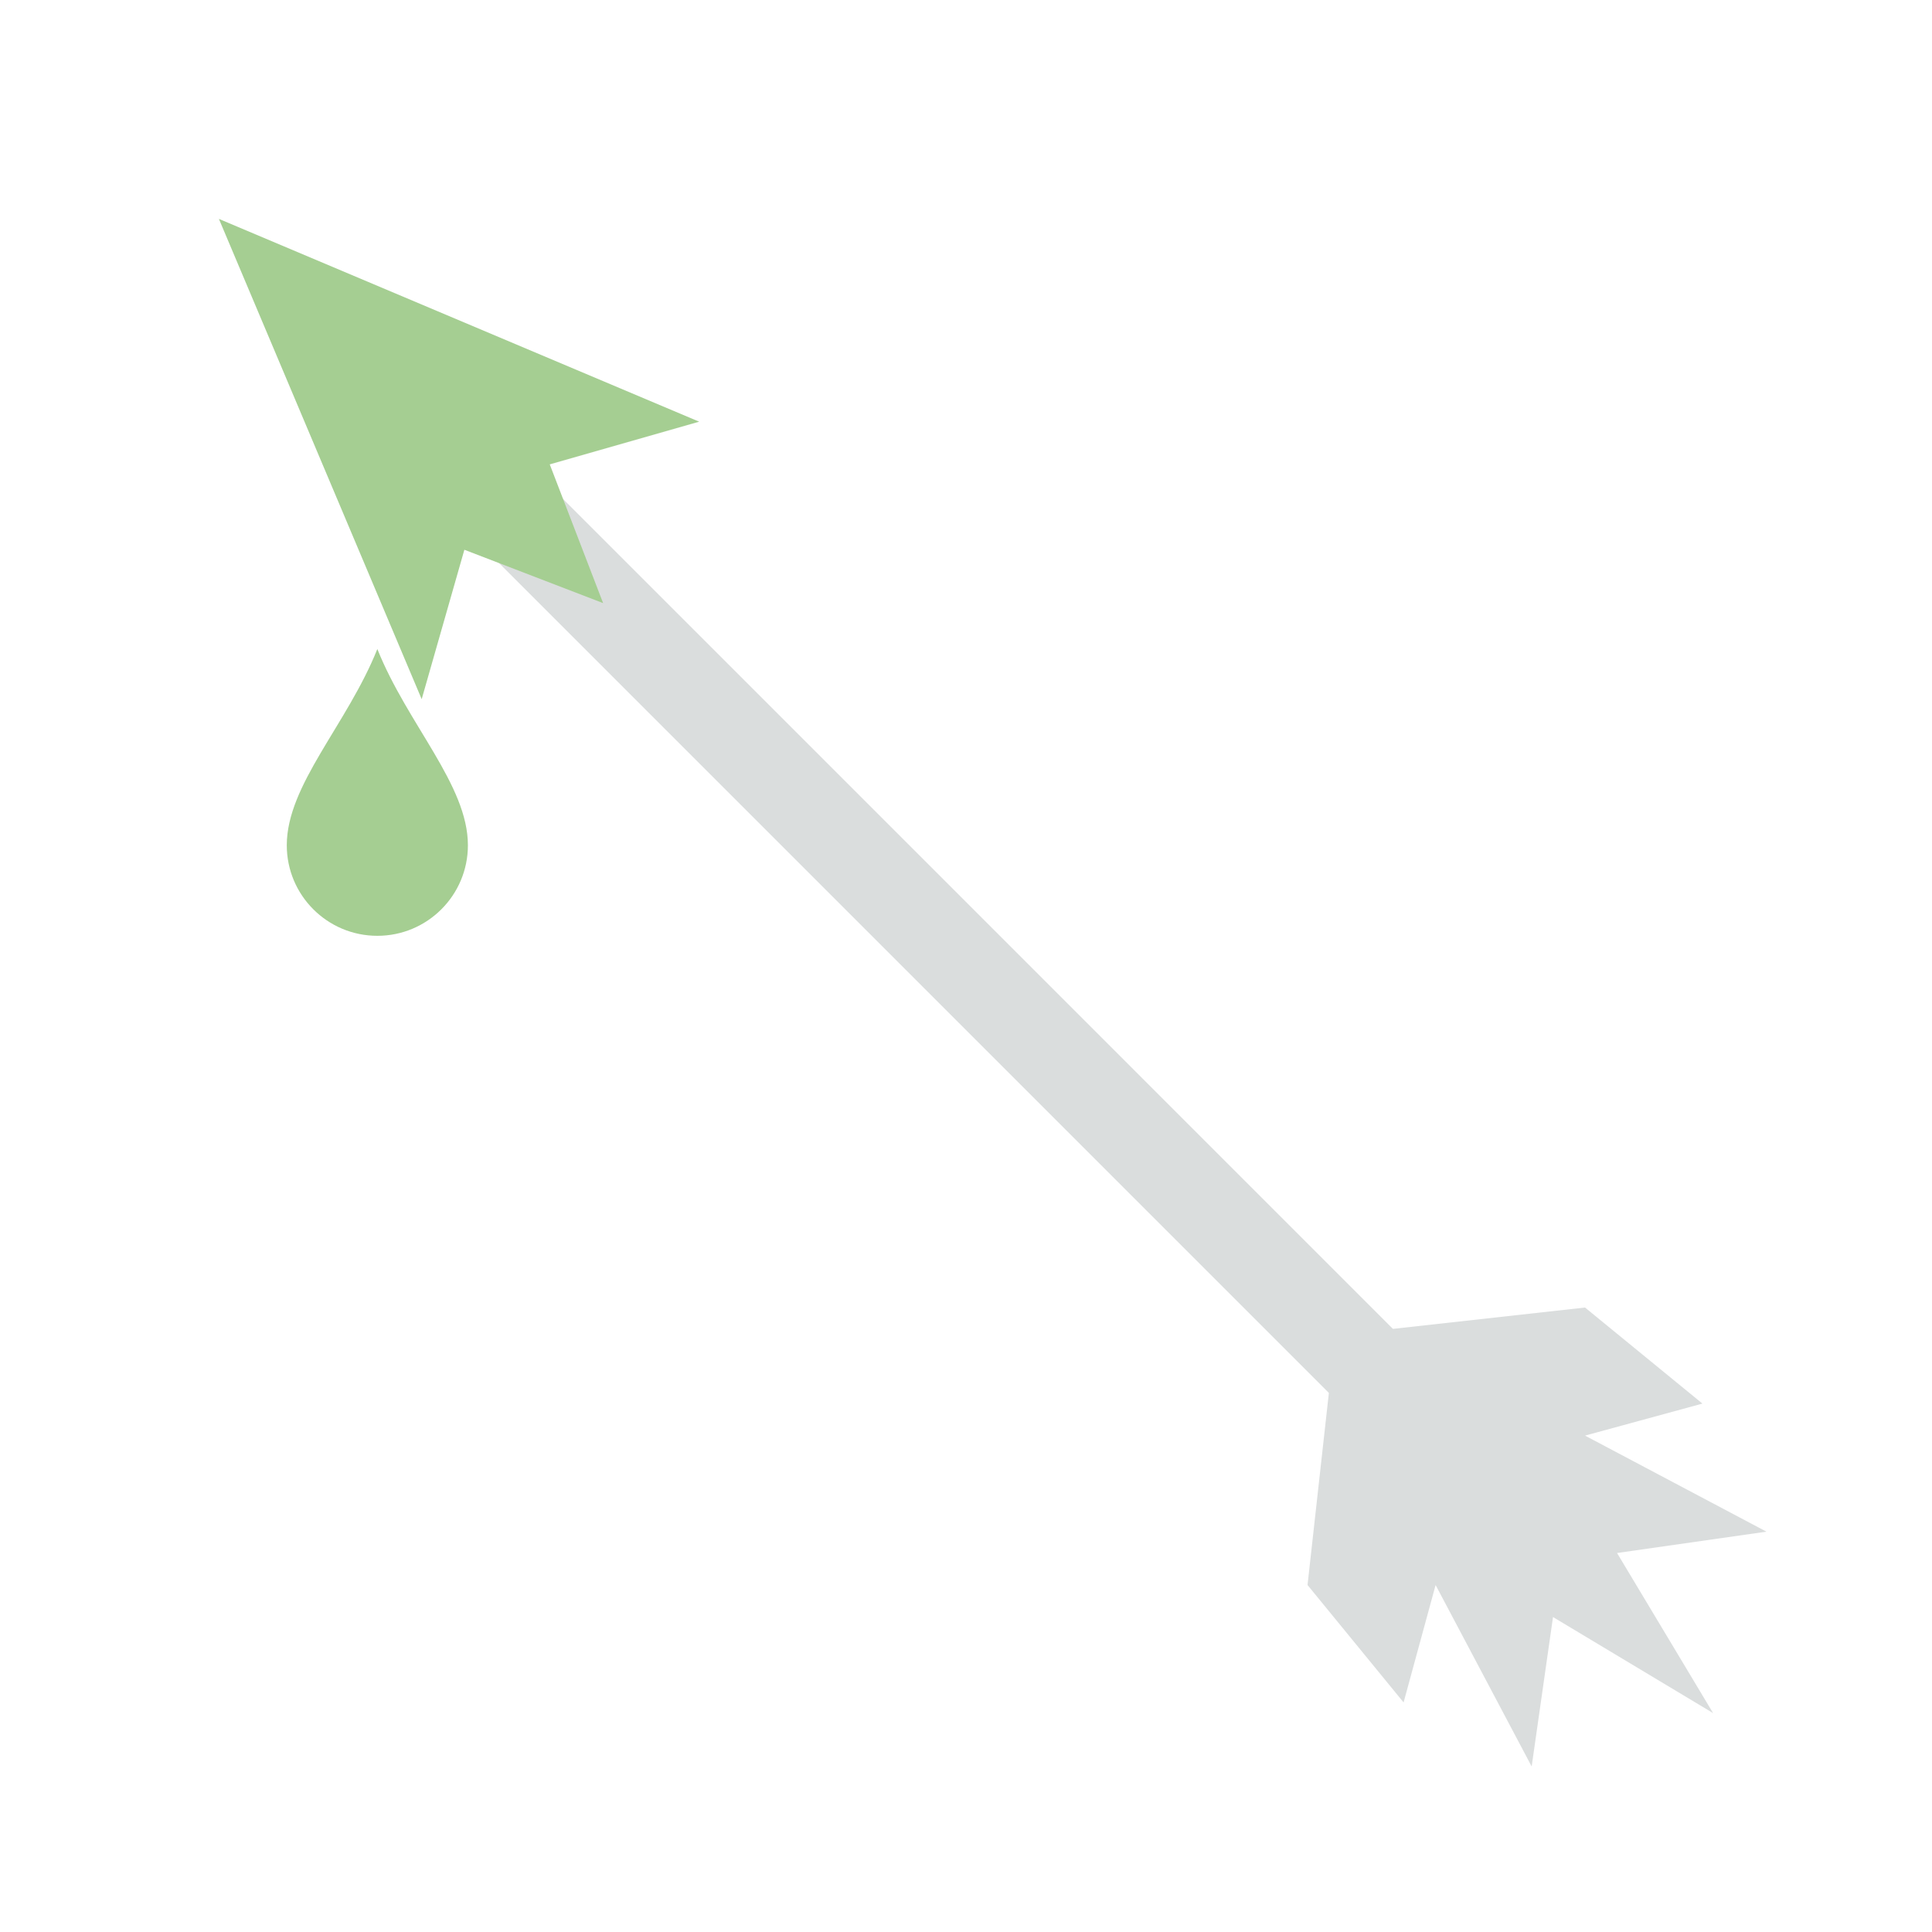
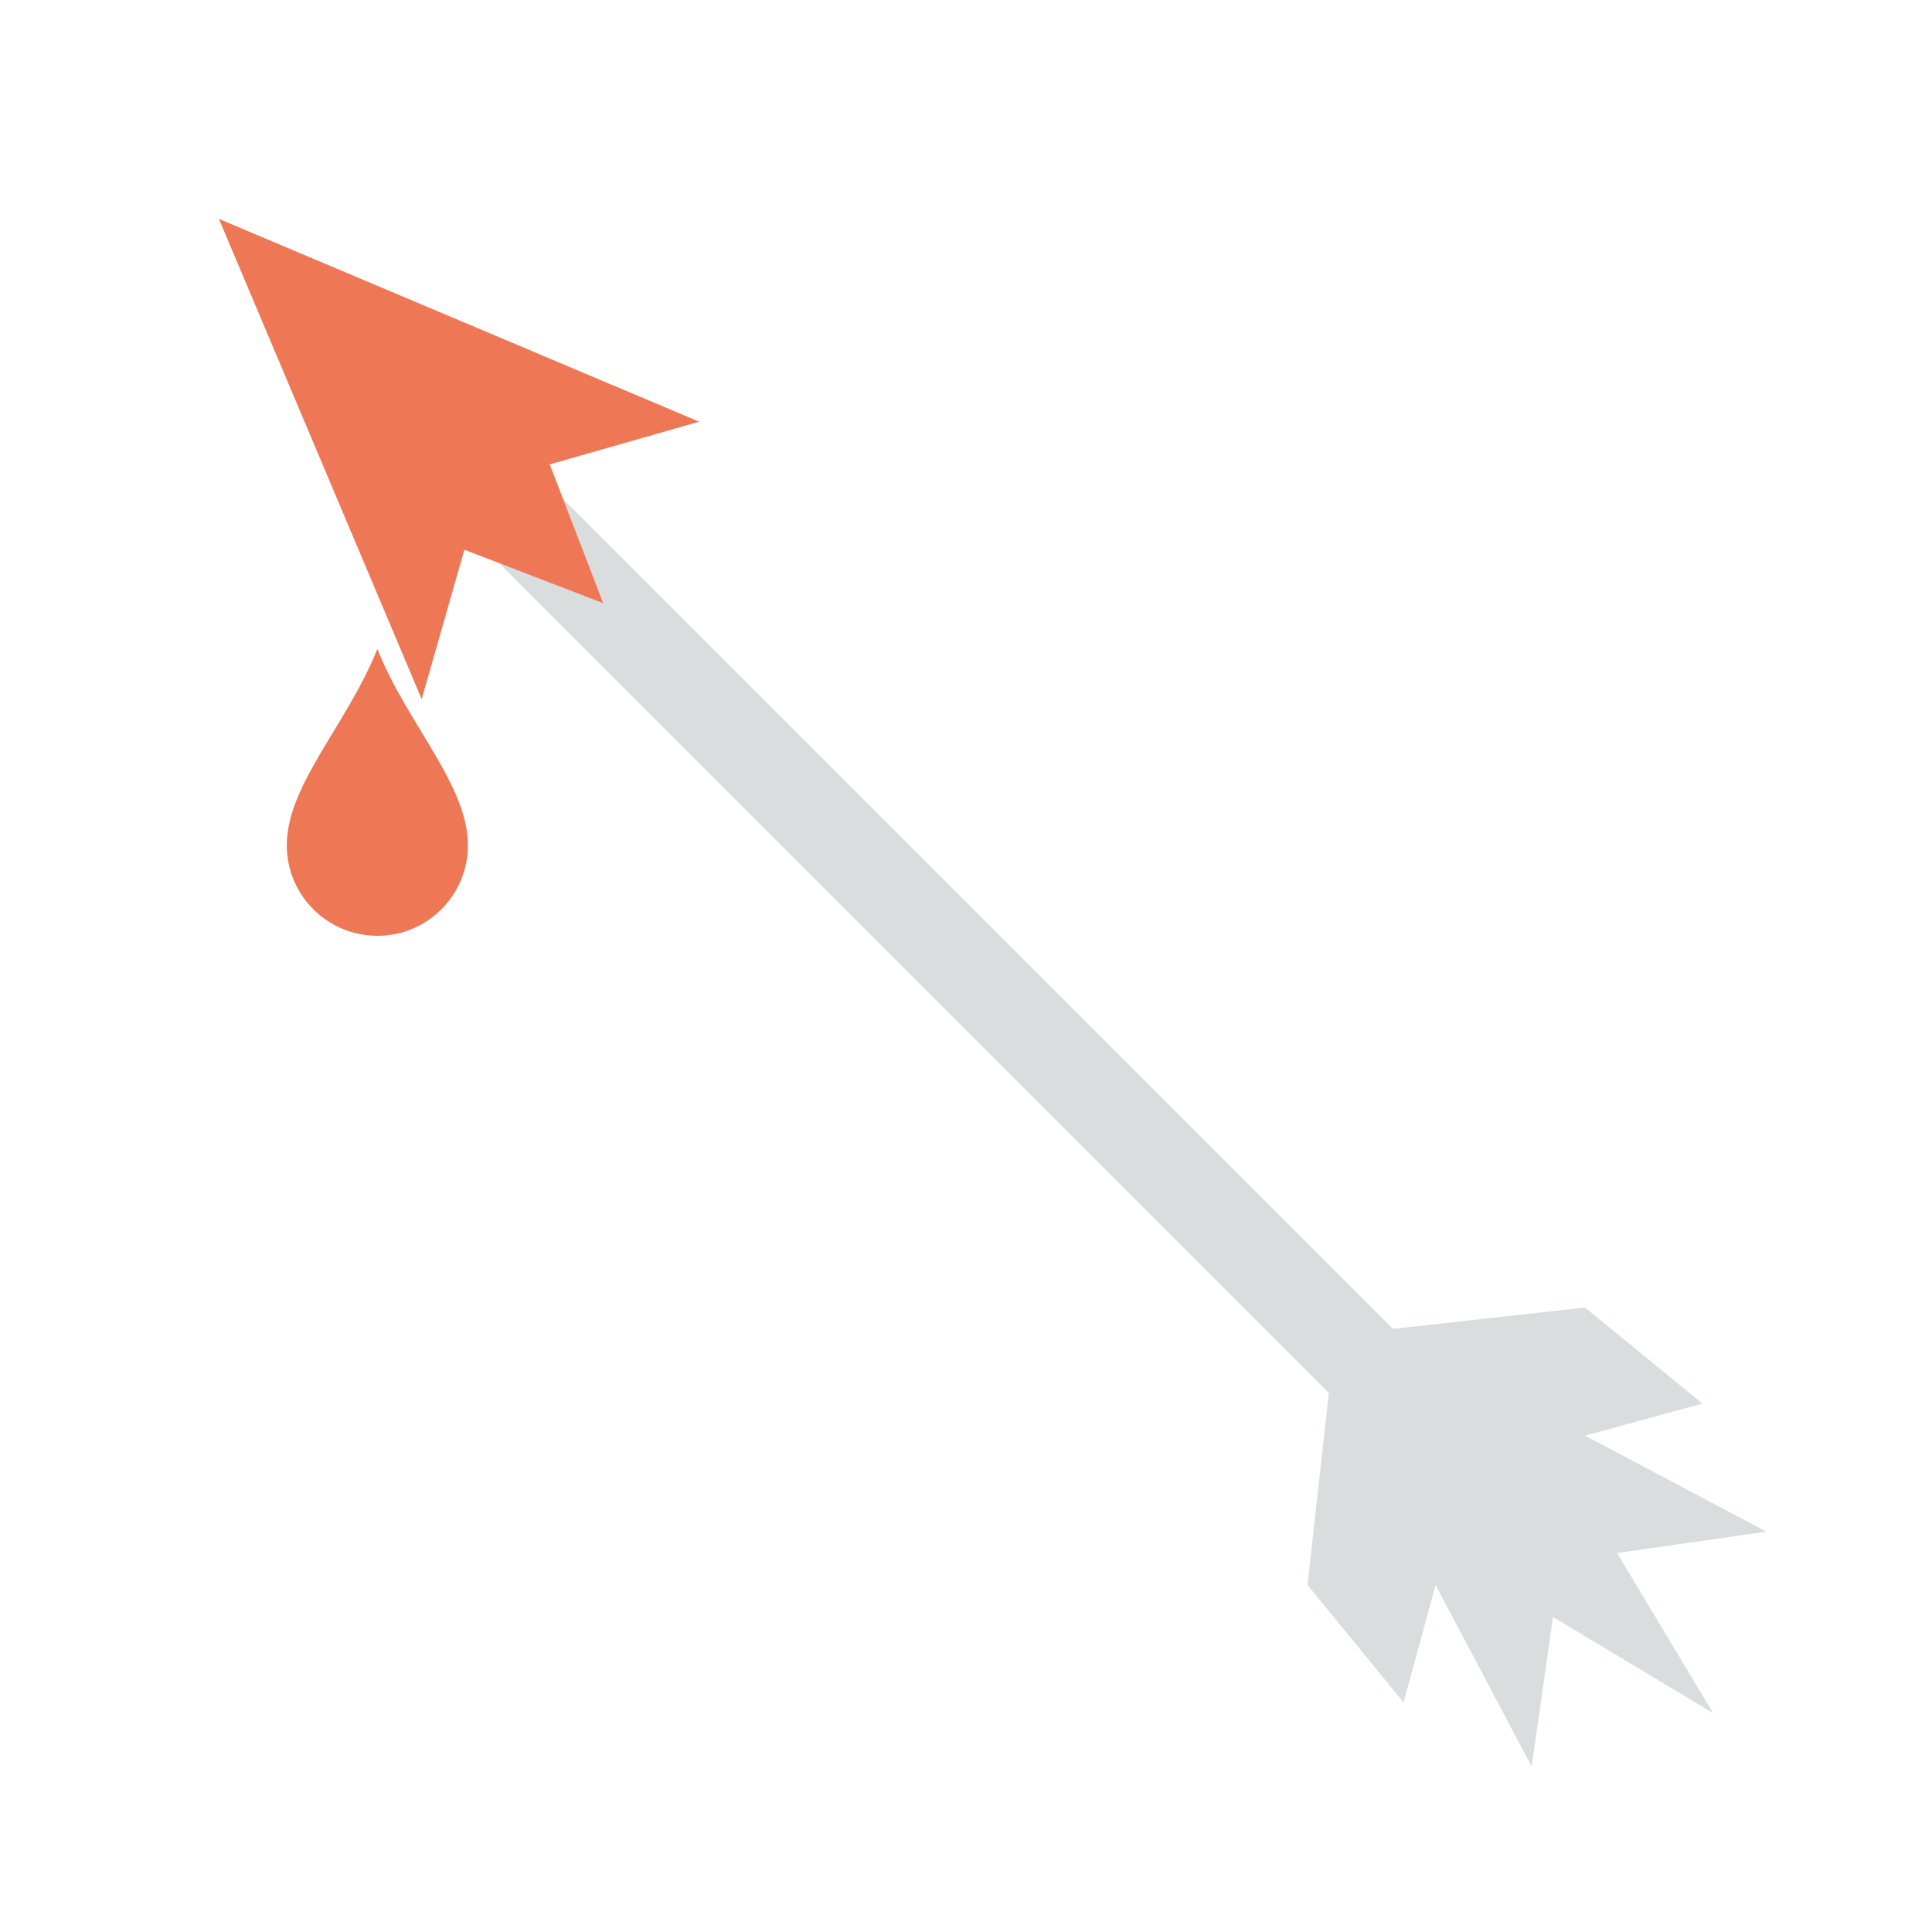
<svg xmlns="http://www.w3.org/2000/svg" width="128" height="128" viewBox="0 0 128 128" data-wheeler-raster-size="2048">
  <g transform="rotate(-45 64 64)">
    <path fill="#DADDDD" d="M61 19 H67 V110 H61 Z" />
    <path fill="#DADDDD" d="M61 101 L51 109 L50 119 L57 115 L53 128 L61 122 L64 134 L67 122 L75 128 L71 115 L78 119 L77 109 L67 101 Z" />
-     <path fill="#A5CE92" d="M64 -6 L51 26 L60 21 L64 30 L68 21 L77 26 Z" />
+     <path fill="#EE7755" d="M64 -6 L51 26 L60 21 L64 30 L68 21 L77 26 Z" />
  </g>
-   <path fill="#A5CE92" d="M25 43 C23 48 19 52 19 56 A6 6 0 0 0 31 56 C31 52 27 48 25 43 Z" />
+   <path fill="#EE7755" d="M25 43 C23 48 19 52 19 56 A6 6 0 0 0 31 56 C31 52 27 48 25 43 Z" />
</svg>
